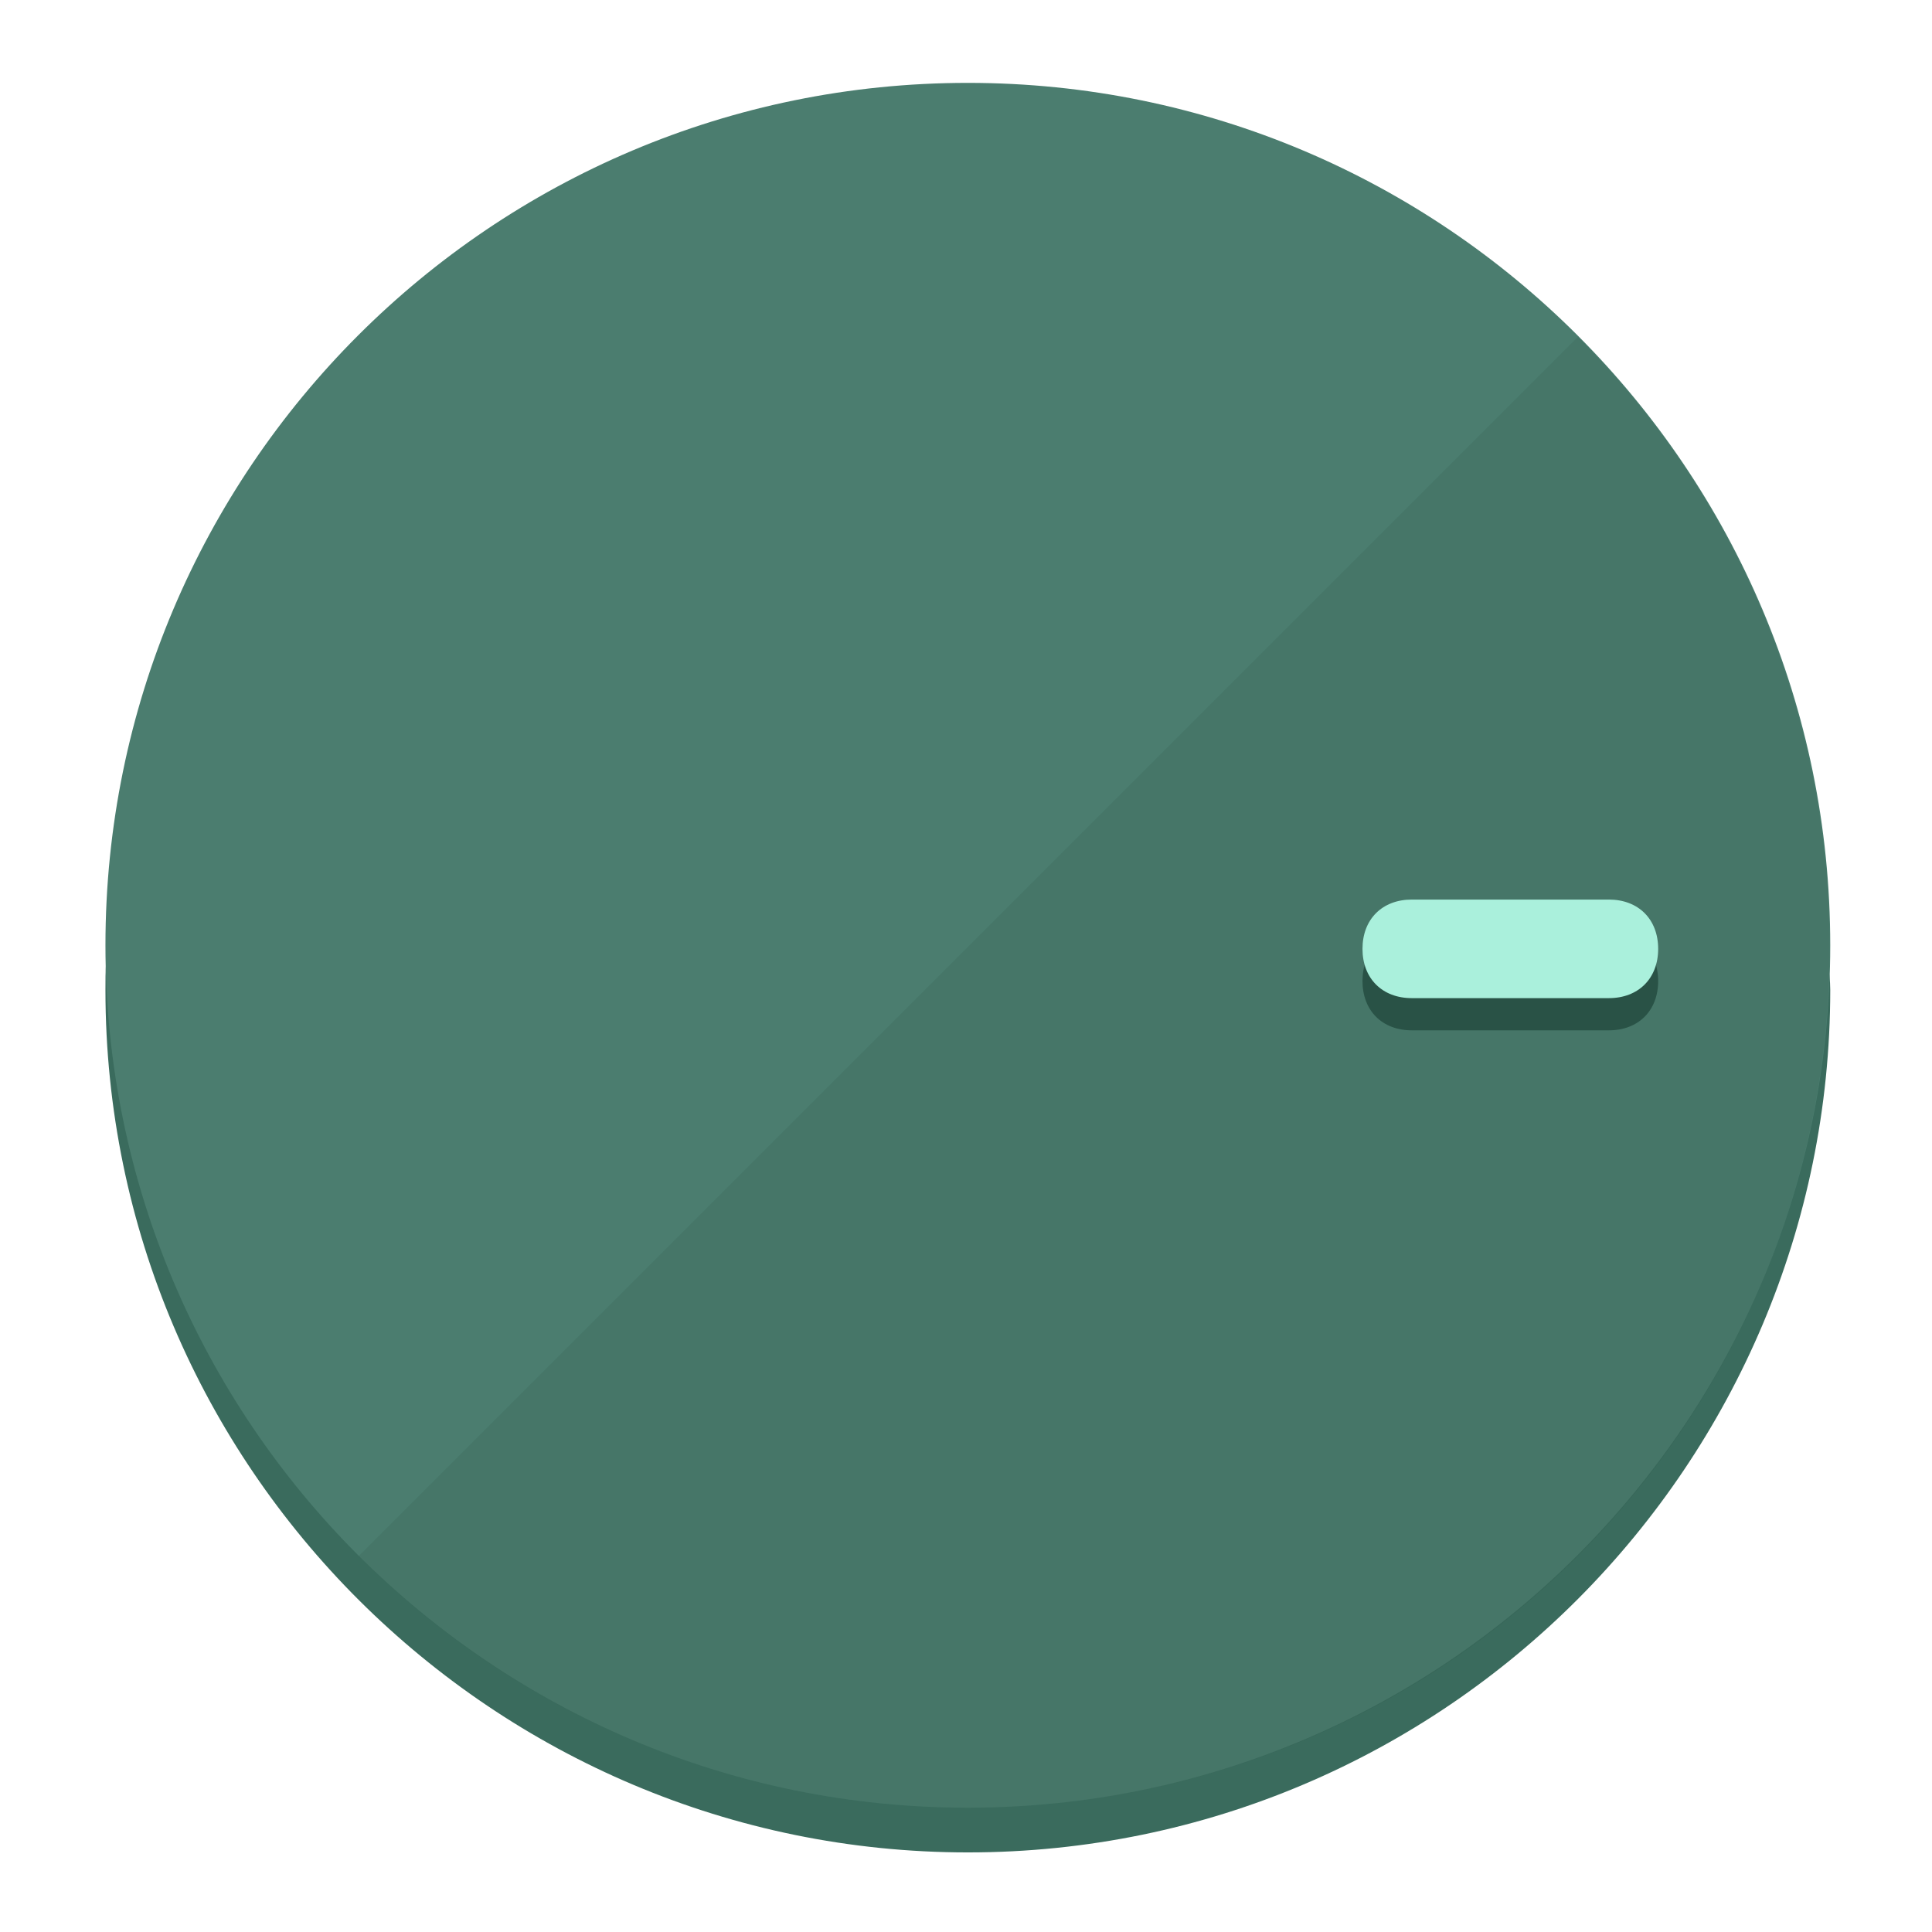
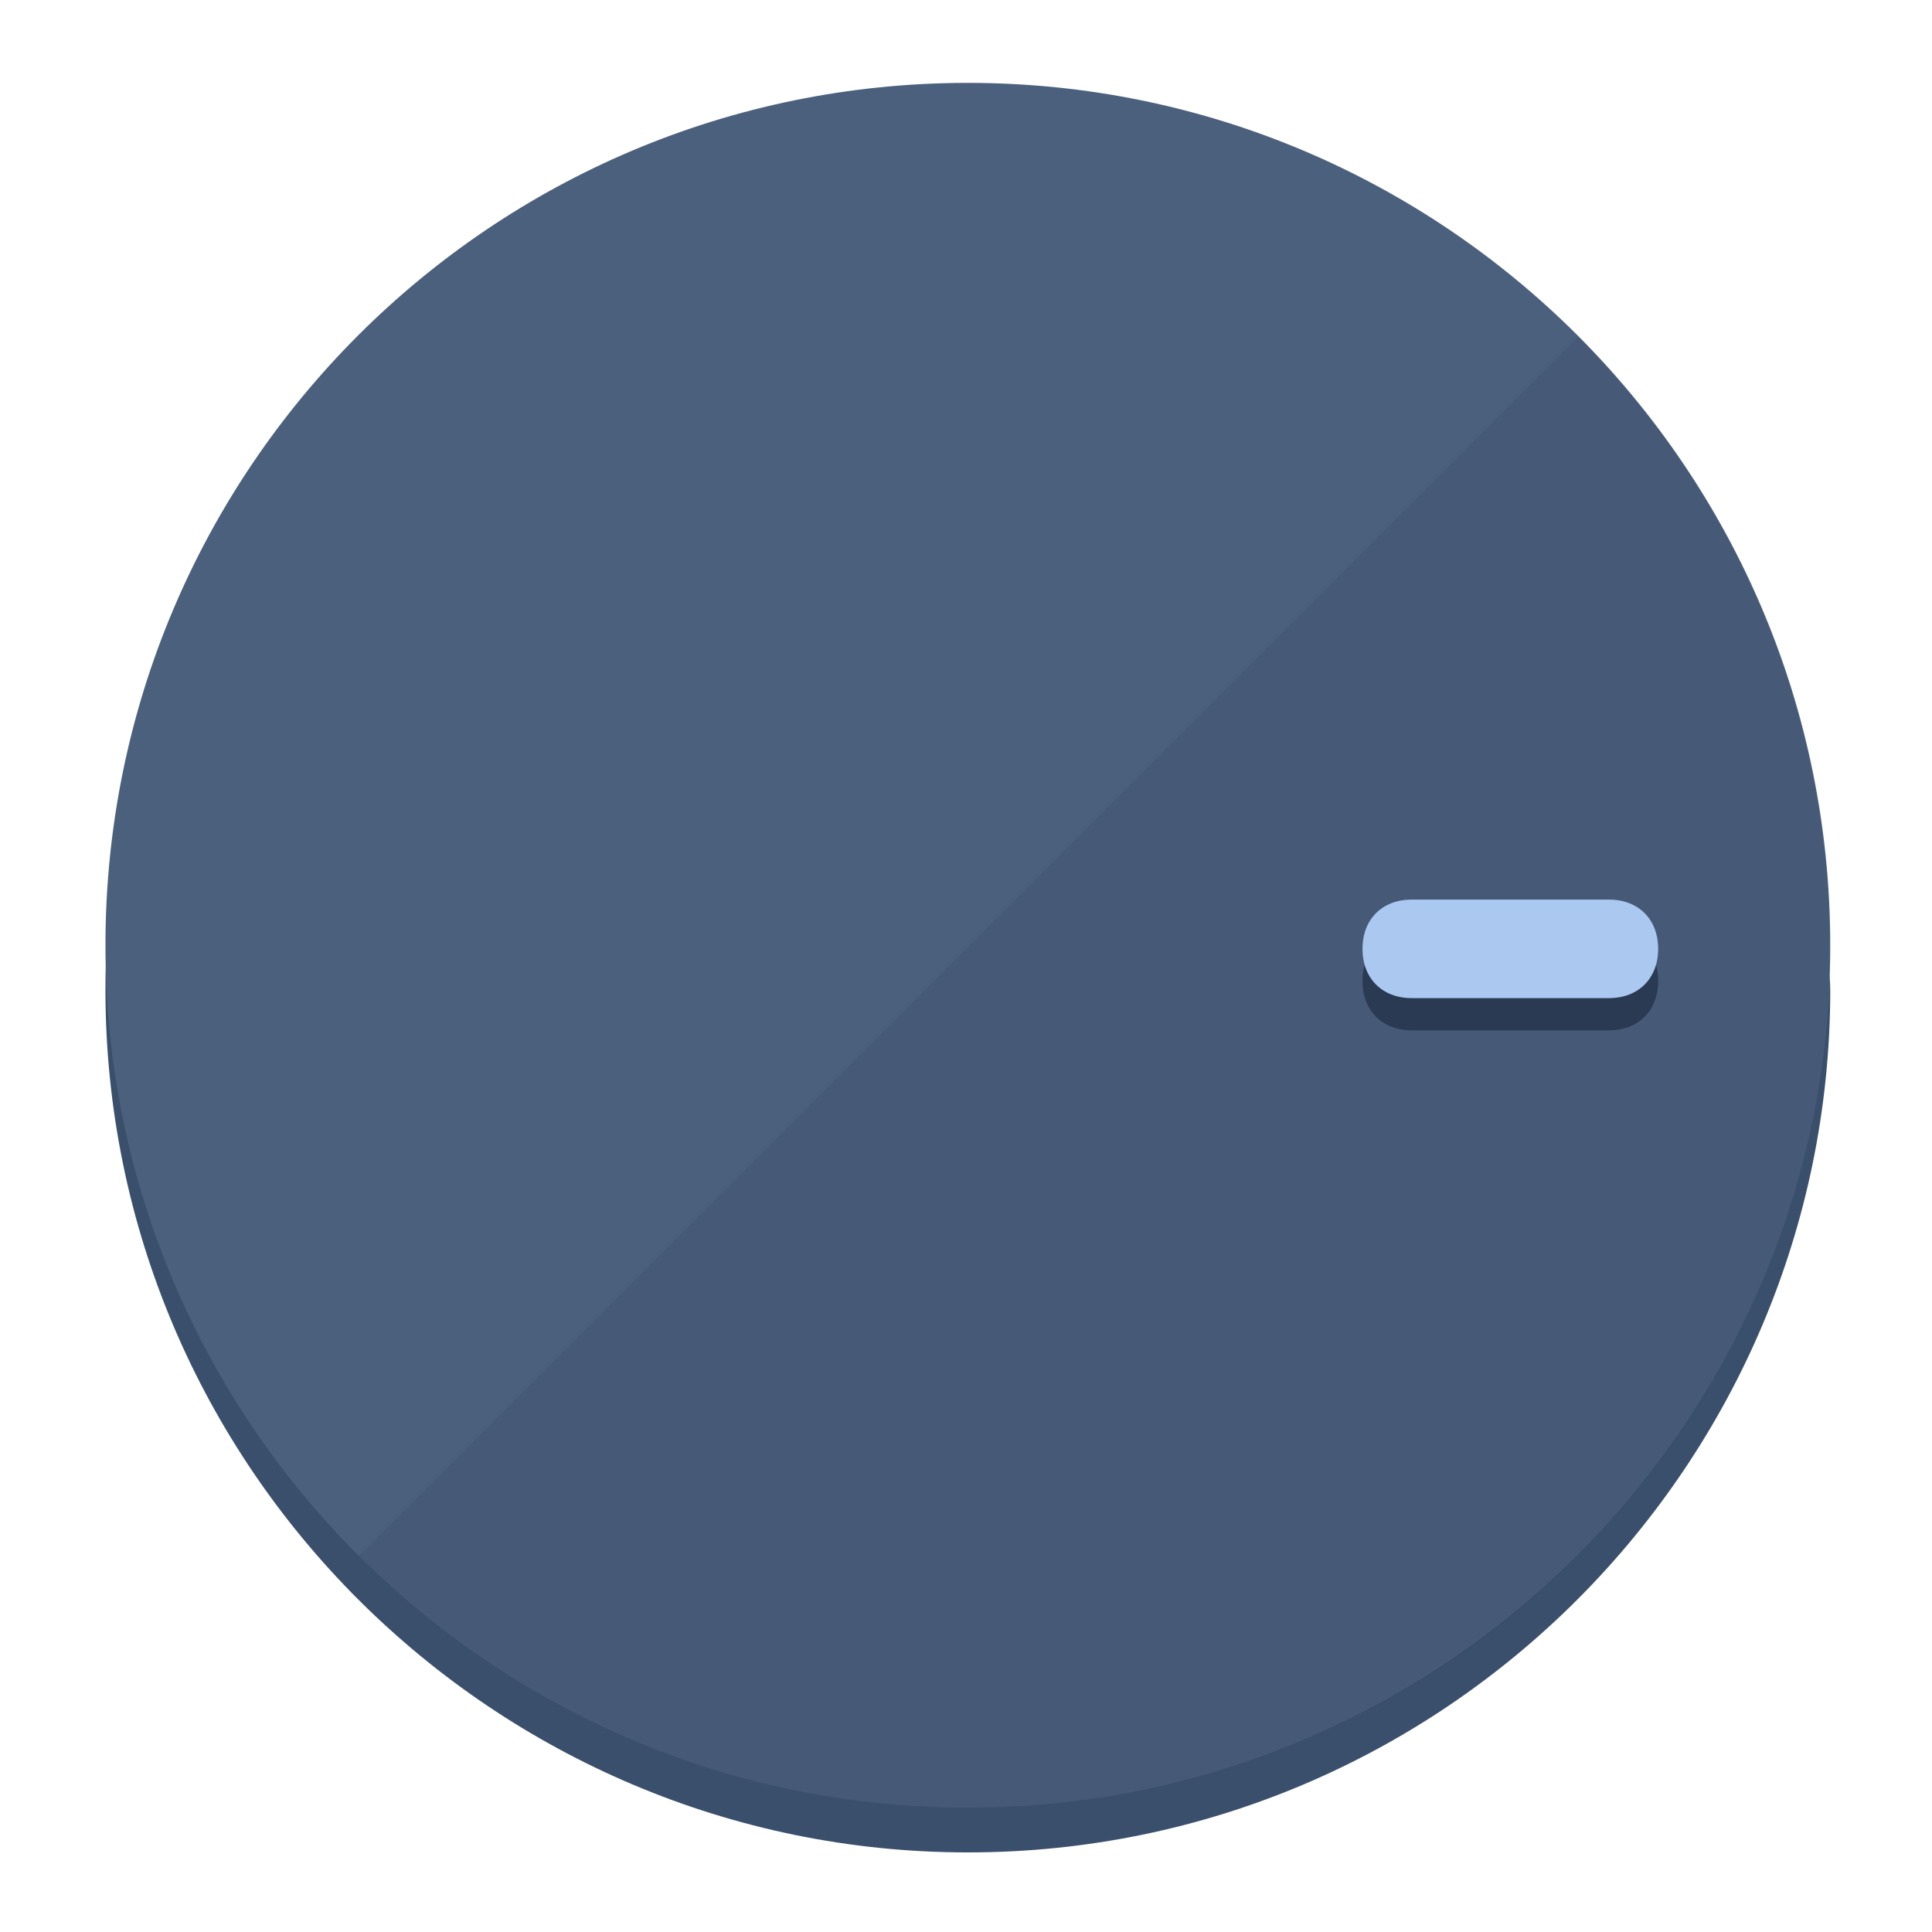
<svg xmlns="http://www.w3.org/2000/svg" height="120px" width="120px" version="1.1" id="Layer_1" viewBox="0 0 496.8 496.8" xml:space="preserve">
  <defs id="defs23" />
  <g id="g3158">
-     <path style="display:inline;fill:#3A6B5D;fill-opacity:1;stroke-width:1.584" d="m 248.875,445.92 c 116.582,0 212.89,-91.238 220.493,-205.286 0,5.069 1.267,8.87 1.267,13.939 0,121.651 -98.842,221.76 -221.76,221.76 -121.651,0 -221.76,-98.842 -221.76,-221.76 0,-5.069 0,-8.87 1.267,-13.939 7.603,114.048 103.91,205.286 220.493,205.286 z" id="path8" />
-     <circle style="display:inline;fill:#4B7D6F;fill-opacity:1;stroke-width:1.584" cx="248.875" cy="243.071" r="221.76" id="circle12" />
-     <path style="display:inline;fill:#295246;fill-opacity:0.154;stroke-width:1.587" d="m 405.744,86.606 c 86.308,86.308 86.308,227.193 0,313.5 -86.308,86.308 -227.193,86.308 -313.5,0" id="path14" />
+     <path style="display:inline;fill:#3A4F6B;fill-opacity:1;stroke-width:1.584" d="m 248.875,445.92 c 116.582,0 212.89,-91.238 220.493,-205.286 0,5.069 1.267,8.87 1.267,13.939 0,121.651 -98.842,221.76 -221.76,221.76 -121.651,0 -221.76,-98.842 -221.76,-221.76 0,-5.069 0,-8.87 1.267,-13.939 7.603,114.048 103.91,205.286 220.493,205.286 z" id="path8" />
+     <circle style="display:inline;fill:#4B607D;fill-opacity:1;stroke-width:1.584" cx="248.875" cy="243.071" r="221.76" id="circle12" />
+     <path style="display:inline;fill:#293A52;fill-opacity:0.154;stroke-width:1.587" d="m 405.744,86.606 c 86.308,86.308 86.308,227.193 0,313.5 -86.308,86.308 -227.193,86.308 -313.5,0" id="path14" />
  </g>
  <g id="g3198">
    <circle style="display:none;fill:#000000;fill-opacity:0;stroke-width:1.584" cx="243.582" cy="-248.467" r="221.76" id="circle12-3" transform="rotate(90)" />
-     <path style="display:inline;fill:#295246;fill-opacity:1;stroke-width:1.584" d="m 363.026,264.942 c -7.603,0 -12.672,-5.069 -12.672,-12.672 v 0 c 0,-7.603 5.069,-12.672 12.672,-12.672 h 50.688 c 7.603,0 12.672,5.069 12.672,12.672 v 0 c 0,7.603 -5.069,12.672 -12.672,12.672 z" id="path3789" />
-     <path style="display:inline;fill:#AAF0DC;stroke-width:1.584" d="m 363.026,256.662 c -7.603,0 -12.672,-5.069 -12.672,-12.672 v 0 c 0,-7.603 5.069,-12.672 12.672,-12.672 h 50.688 c 7.603,0 12.672,5.069 12.672,12.672 v 0 c 0,7.603 -5.069,12.672 -12.672,12.672 z" id="path915" />
+     <path style="display:inline;fill:#293A52;fill-opacity:1;stroke-width:1.584" d="m 363.026,264.942 c -7.603,0 -12.672,-5.069 -12.672,-12.672 v 0 c 0,-7.603 5.069,-12.672 12.672,-12.672 h 50.688 c 7.603,0 12.672,5.069 12.672,12.672 v 0 c 0,7.603 -5.069,12.672 -12.672,12.672 z" id="path3789" />
+     <path style="display:inline;fill:#AAC8F0;stroke-width:1.584" d="m 363.026,256.662 c -7.603,0 -12.672,-5.069 -12.672,-12.672 v 0 c 0,-7.603 5.069,-12.672 12.672,-12.672 h 50.688 c 7.603,0 12.672,5.069 12.672,12.672 v 0 c 0,7.603 -5.069,12.672 -12.672,12.672 z" id="path915" />
  </g>
</svg>
